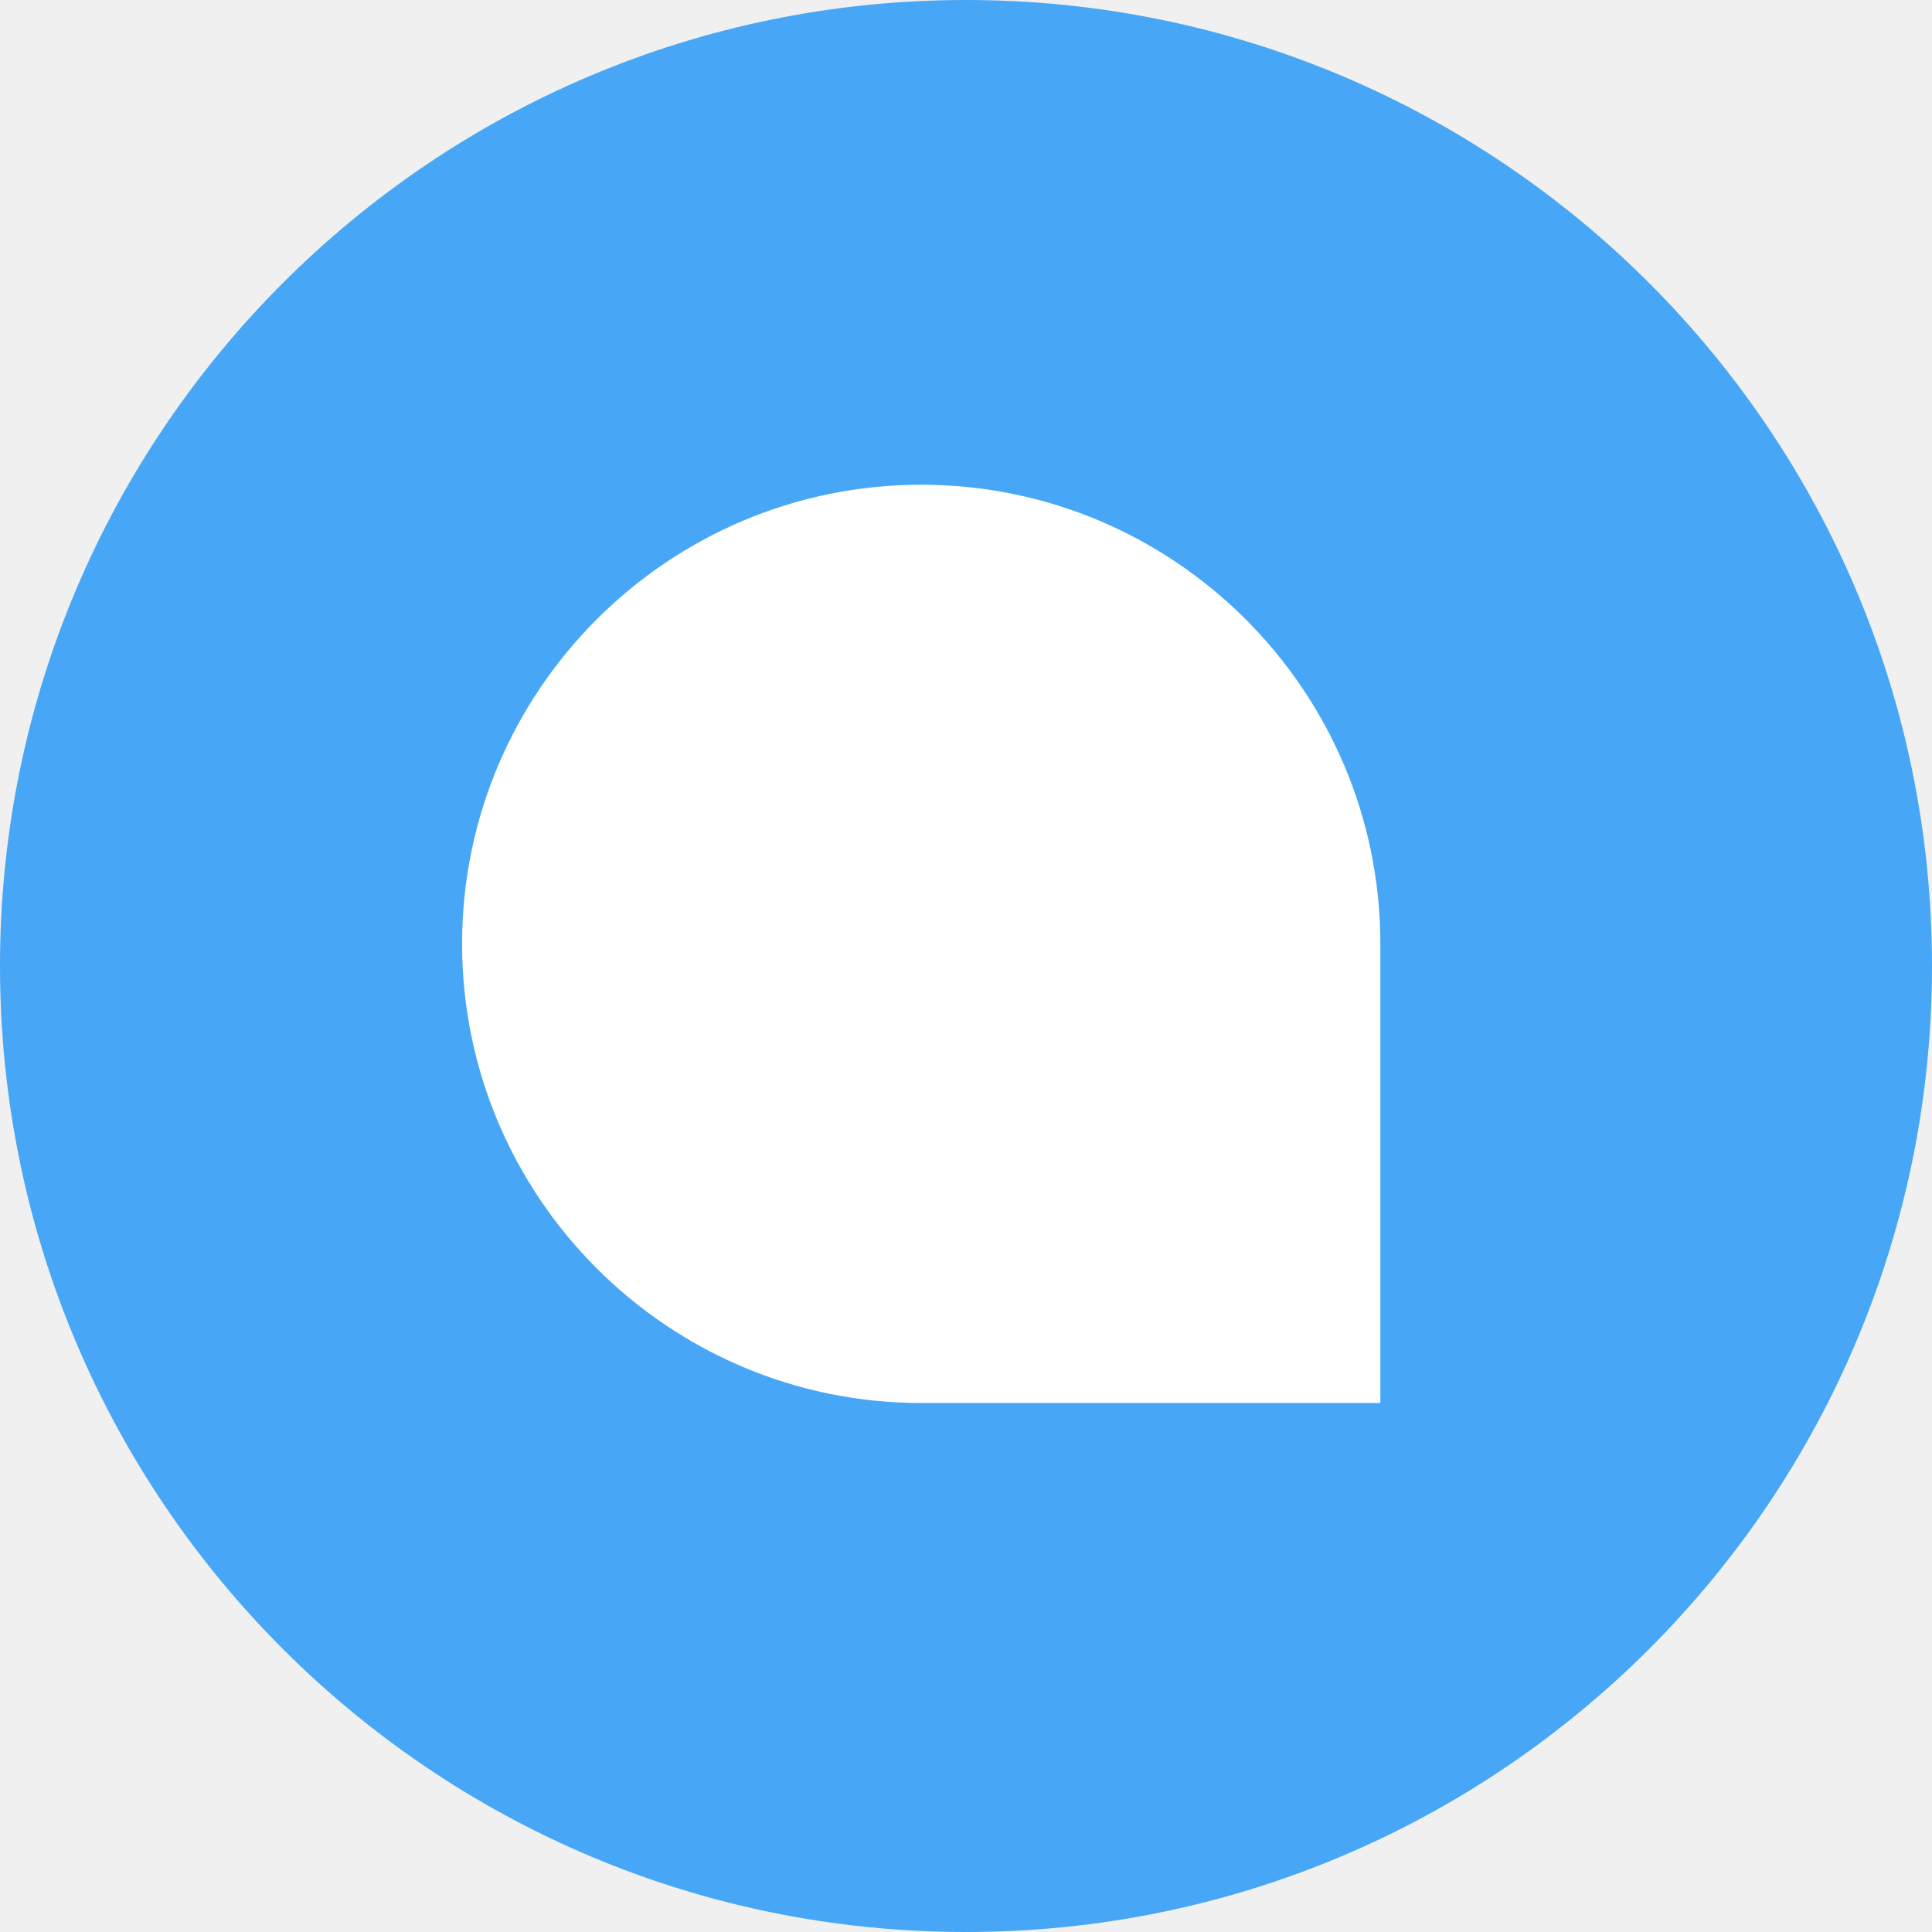
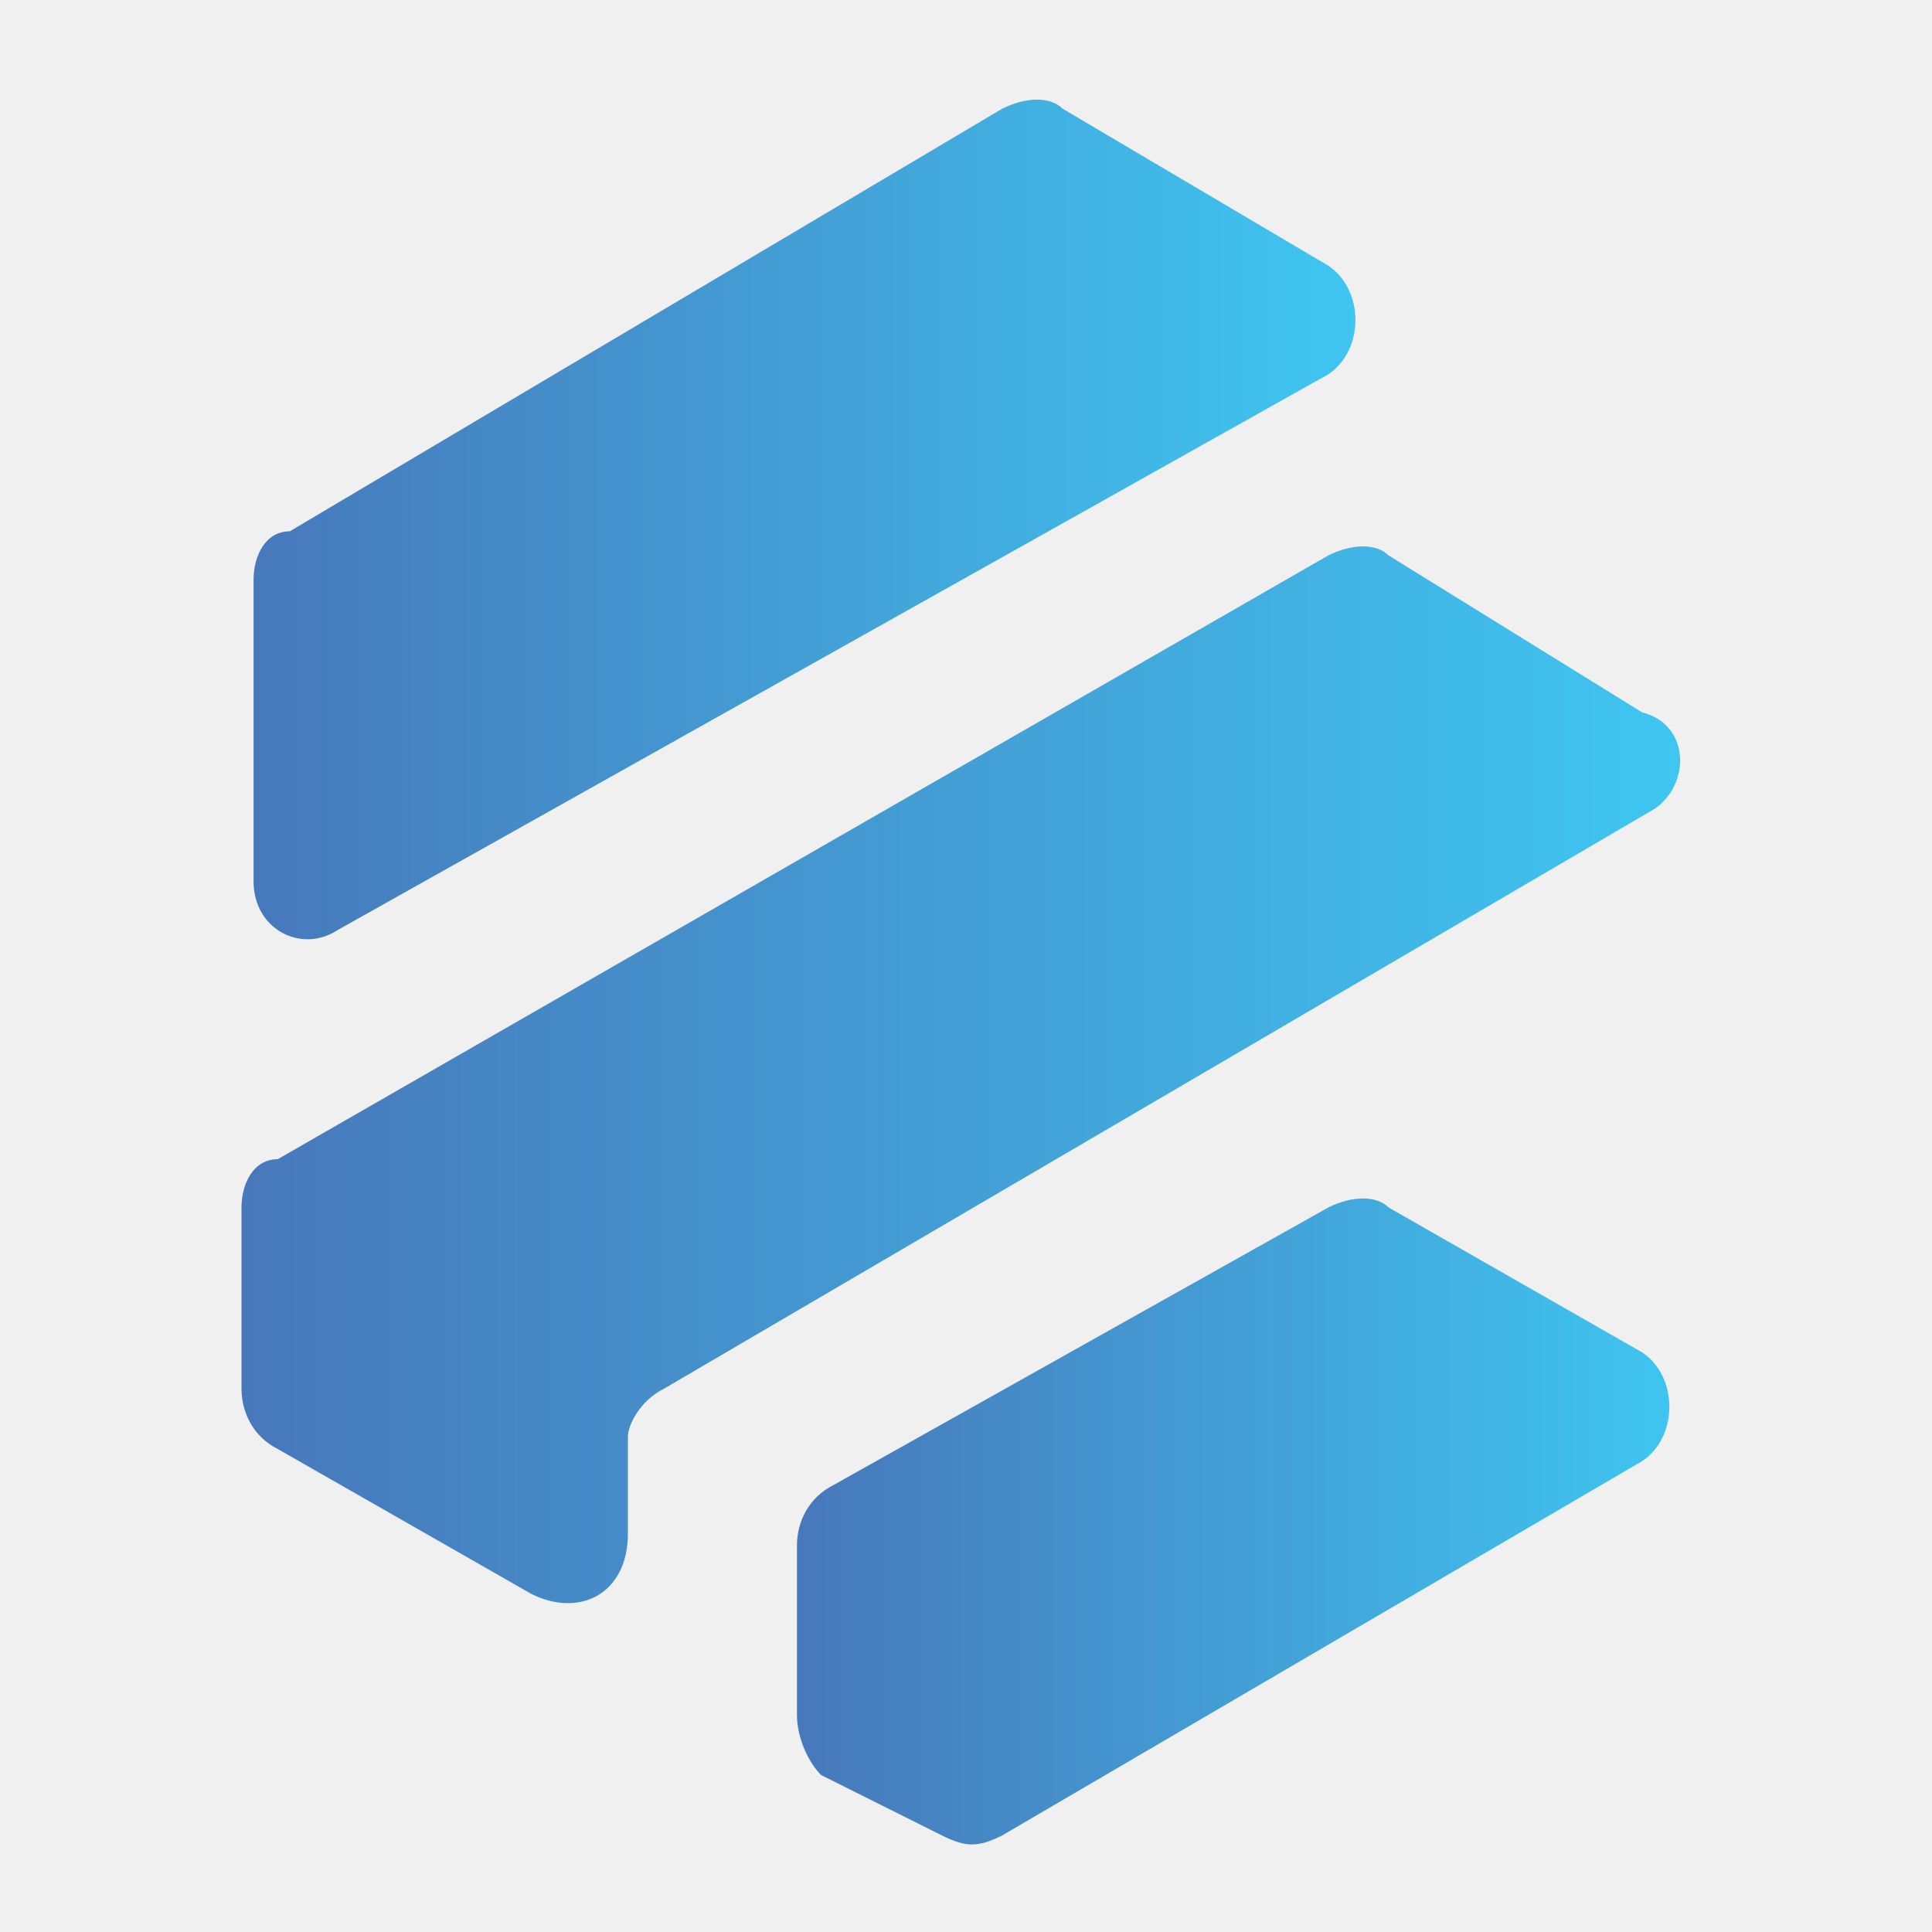
- <svg xmlns="http://www.w3.org/2000/svg" width="512px" height="512px" viewBox="0 0 512 512" version="1.1">
-   <g id="Logo" stroke="none" stroke-width="1" fill="none" fill-rule="evenodd">
-     <g id="woot-log" fill-rule="nonzero">
-       <circle id="Oval" fill="#47A7F6" cx="256" cy="256" r="256" />
-       <path d="M362.808,368.808 L244.123,368.808 C178.699,368.808 125.457,315.562 125.457,250.122 C125.457,184.703 178.699,131.457 244.124,131.457 C309.565,131.457 362.808,184.703 362.808,250.122 L362.808,368.808 Z" id="Fill-1" stroke="#FFFFFF" stroke-width="6" fill="#FFFFFF" />
-     </g>
+ <svg xmlns="http://www.w3.org/2000/svg" version="1.1" id="Layer_1" x="0px" y="0px" viewBox="0 0 16 16" style="enable-background:new 0 0 16 16;" xml:space="preserve">
+   <style type="text/css">
+ 	.st0{fill:url(#SVGID_1_);}
+ 	.st1{fill:url(#SVGID_00000064349506744175331560000007238682398228238218_);}
+ 	.st2{fill:url(#SVGID_00000057128701457862644220000002499739268972884652_);}
+ 	.st3{display:none;fill:url(#SVGID_00000108995190982388426190000013848914733060261566_);}
+ 	.st4{display:none;fill:url(#SVGID_00000158006875093304188500000008238890777418985372_);}
+ 	.st5{display:none;fill:url(#SVGID_00000003786634227582926170000016569850060837234602_);}
+ </style>
+   <g>
+     <linearGradient id="SVGID_1_" gradientUnits="userSpaceOnUse" x1="2.057" y1="334.265" x2="11.238" y2="334.265" gradientTransform="matrix(1 0 0 1 0 -330)">
+       <stop offset="1.082549e-07" style="stop-color:#4778BB" />
+       <stop offset="1" style="stop-color:#3FC6F1" />
+     </linearGradient>
+     <path class="st0" d="M11,3.1L2.8,7.7C2.5,7.9,2.1,7.7,2.1,7.3V4.8c0-0.2,0.1-0.4,0.3-0.4l5.9-3.5c0.2-0.1,0.4-0.1,0.5,0L11,2.2   C11.3,2.4,11.3,2.9,11,3.1z" />
+     <linearGradient id="SVGID_00000040572453380163504580000007342677441184468887_" gradientUnits="userSpaceOnUse" x1="2.057" y1="338.896" x2="13.941" y2="338.896" gradientTransform="matrix(1 0 0 1 0 -330)">
+       <stop offset="1.082549e-07" style="stop-color:#4778BB" />
+       <stop offset="1" style="stop-color:#3FC6F1" />
+     </linearGradient>
+     <path style="fill:url(#SVGID_00000040572453380163504580000007342677441184468887_);" d="M4.4,13.2L2.3,12   c-0.2-0.1-0.3-0.3-0.3-0.5v-1.5c0-0.2,0.1-0.4,0.3-0.4L11,4.6c0.2-0.1,0.4-0.1,0.5,0l2.1,1.3C14,6,14,6.5,13.7,6.7l-8.2,4.8   c-0.2,0.1-0.3,0.3-0.3,0.4v0.8C5.2,13.2,4.8,13.4,4.4,13.2z" />
+     <linearGradient id="SVGID_00000085227619280016749710000016006641945165837995_" gradientUnits="userSpaceOnUse" x1="6.612" y1="342.571" x2="13.934" y2="342.571" gradientTransform="matrix(1 0 0 1 0 -330)">
+       <stop offset="1.082549e-07" style="stop-color:#4778BB" />
+       <stop offset="1" style="stop-color:#3FC6F1" />
+     </linearGradient>
+     <path style="fill:url(#SVGID_00000085227619280016749710000016006641945165837995_);" d="M6.6,14.2v-1.4c0-0.2,0.1-0.4,0.3-0.5   L11,10c0.2-0.1,0.4-0.1,0.5,0l2.1,1.2c0.3,0.2,0.3,0.7,0,0.9l-5.3,3.1c-0.2,0.1-0.3,0.1-0.5,0l-1-0.5C6.7,14.6,6.6,14.4,6.6,14.2z" />
+     <linearGradient id="SVGID_00000001626548097471095610000018299647292978868890_" gradientUnits="userSpaceOnUse" x1="10.616" y1="331.393" x2="7.666" y2="333.096" gradientTransform="matrix(1 0 0 1 0 -330)">
+       <stop offset="0" style="stop-color:#000000" />
+       <stop offset="1" style="stop-color:#000000;stop-opacity:0" />
+     </linearGradient>
+     <path style="display:none;fill:url(#SVGID_00000001626548097471095610000018299647292978868890_);" d="M11,2.2L8.8,0.8   C8.7,0.8,8.6,0.7,8.5,0.8v3.7L11,3.1C11.3,2.9,11.3,2.4,11,2.2z" />
+     <linearGradient id="SVGID_00000175295250117472407830000001754660363444051345_" gradientUnits="userSpaceOnUse" x1="13.35" y1="335.106" x2="10.447" y2="336.781" gradientTransform="matrix(1 0 0 1 0 -330)">
+       <stop offset="0" style="stop-color:#000000" />
+       <stop offset="1" style="stop-color:#000000;stop-opacity:0" />
+     </linearGradient>
+     <path style="display:none;fill:url(#SVGID_00000175295250117472407830000001754660363444051345_);" d="M13.7,5.8l-2.1-1.3   c-0.1-0.1-0.2-0.1-0.3-0.1v3.7l2.4-1.4C14,6.5,14,6,13.7,5.8z" />
+     <linearGradient id="SVGID_00000047027687414319376910000002048344647266042497_" gradientUnits="userSpaceOnUse" x1="13.345" y1="340.491" x2="10.457" y2="342.159" gradientTransform="matrix(1 0 0 1 0 -330)">
+       <stop offset="0" style="stop-color:#000000" />
+       <stop offset="1" style="stop-color:#000000;stop-opacity:0" />
+     </linearGradient>
+     <path style="display:none;fill:url(#SVGID_00000047027687414319376910000002048344647266042497_);" d="M13.7,11.2L11.5,10   c-0.1-0.1-0.2-0.1-0.3-0.1v3.6l2.4-1.4C14,11.9,14,11.4,13.7,11.2z" />
  </g>
</svg>
